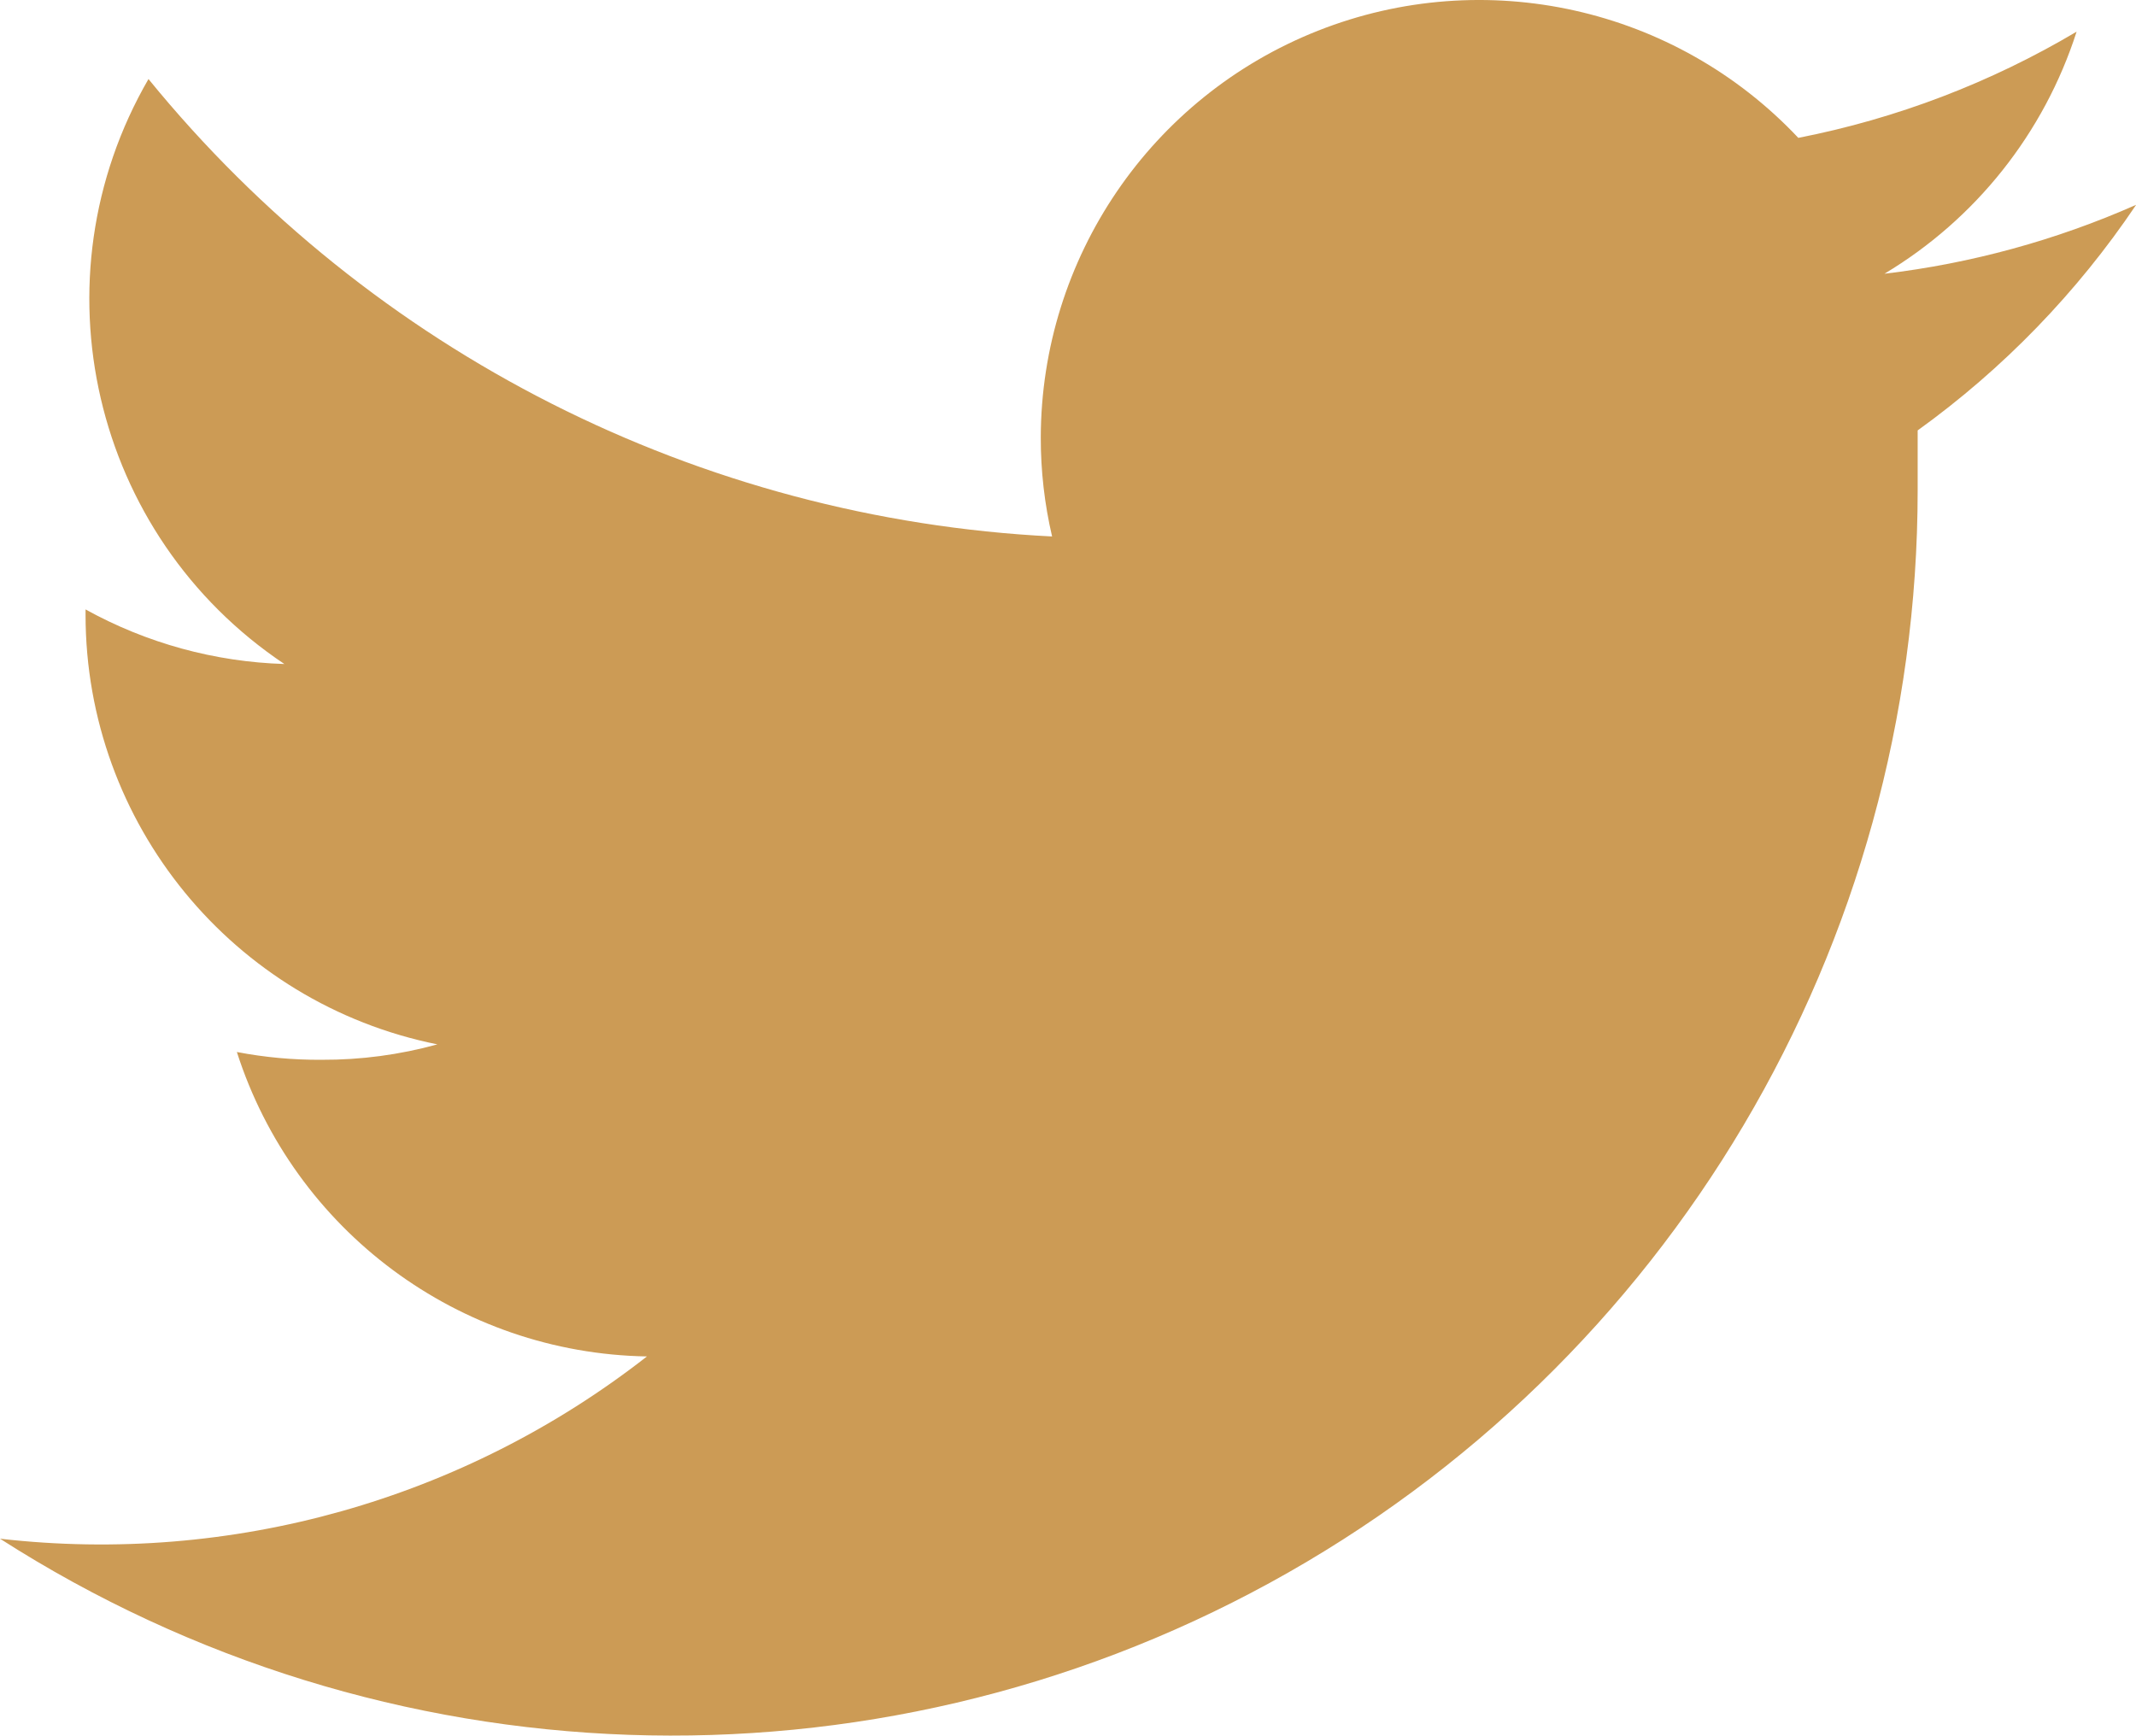
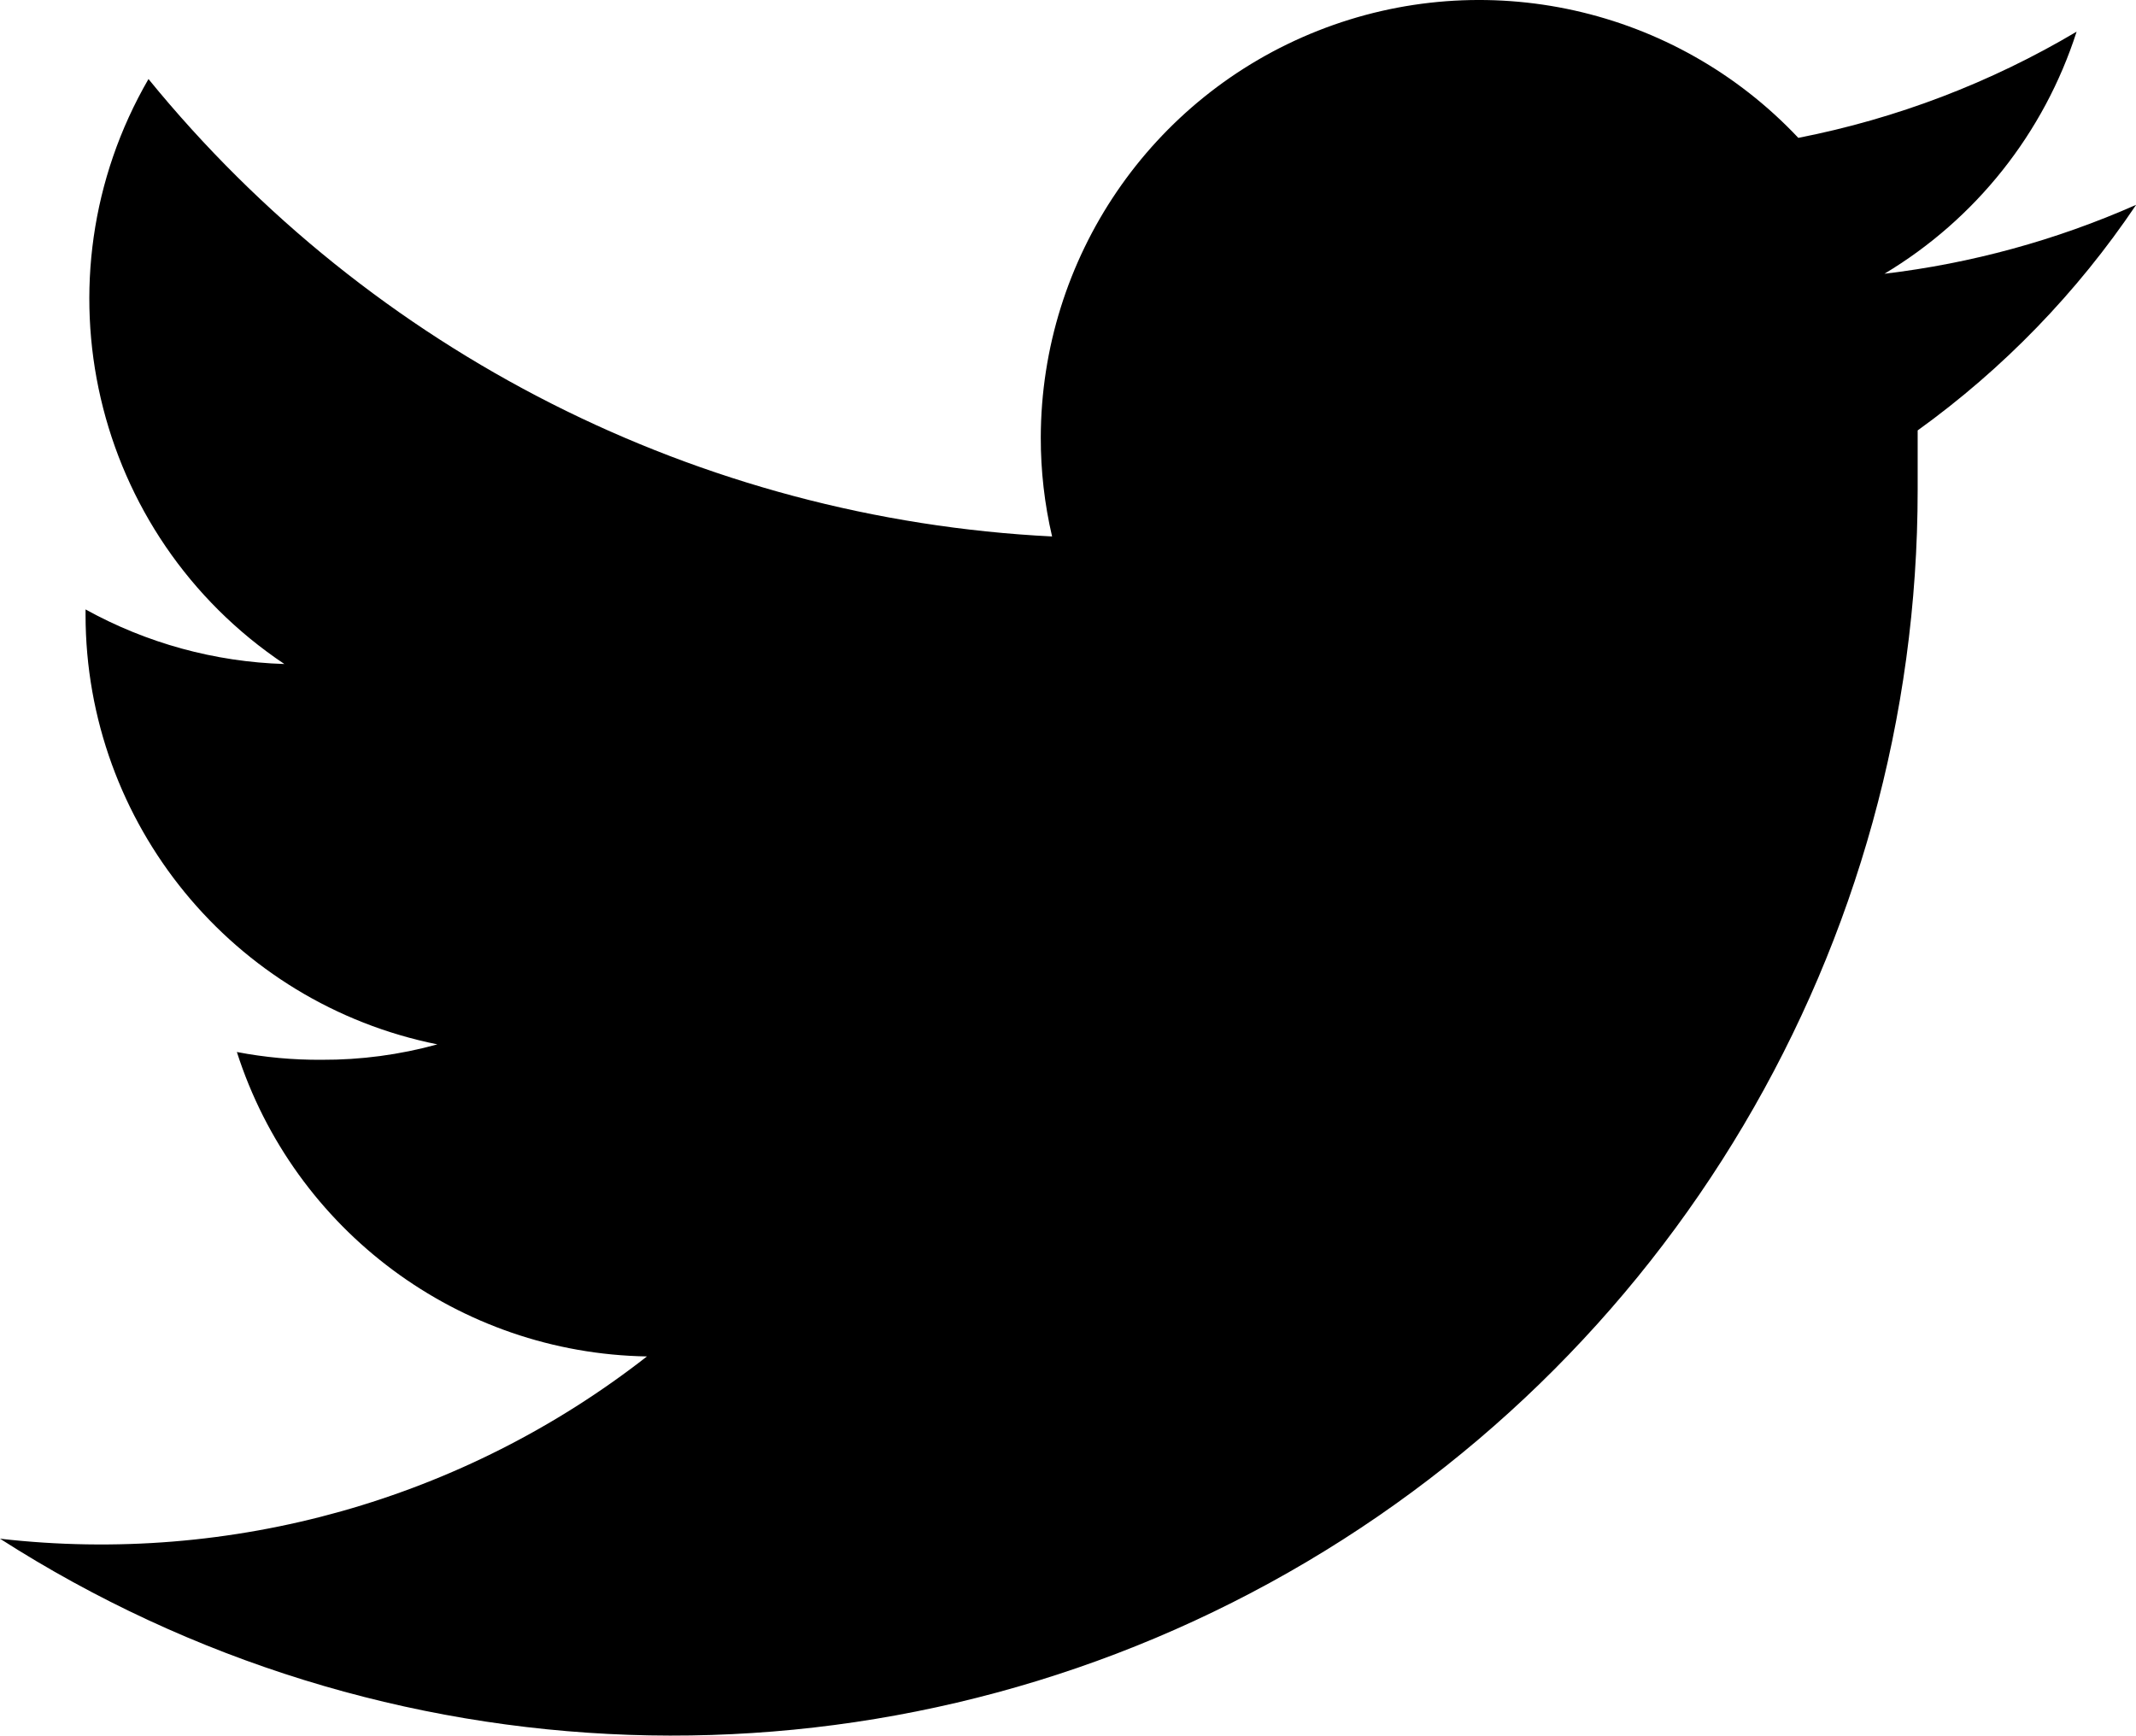
<svg xmlns="http://www.w3.org/2000/svg" width="15.105" height="12.275" viewBox="0 0 15.105 12.275">
-   <path id="Path_7391" data-name="Path 7391" d="M38.105,29.775a6.21,6.21,0,0,1-1.779.487,3.1,3.1,0,0,0,1.359-1.712,6.181,6.181,0,0,1-1.968.751A3.1,3.1,0,0,0,30.36,31.42a3.055,3.055,0,0,0,.08.7,8.811,8.811,0,0,1-6.39-3.235,3.105,3.105,0,0,0,.961,4.137,3.1,3.1,0,0,1-1.406-.386v.038a3.1,3.1,0,0,0,2.488,3.038,3.021,3.021,0,0,1-.818.109,3.067,3.067,0,0,1-.6-.055,3.1,3.1,0,0,0,2.9,2.153A6.269,6.269,0,0,1,23,39.208a8.808,8.808,0,0,0,13.561-7.418v-.42a6.294,6.294,0,0,0,1.544-1.594" transform="translate(-23 -28.326)" fill="#cc9b55" />
+   <path id="Path_7391" data-name="Path 7391" d="M38.105,29.775a6.21,6.21,0,0,1-1.779.487,3.1,3.1,0,0,0,1.359-1.712,6.181,6.181,0,0,1-1.968.751A3.1,3.1,0,0,0,30.36,31.42a3.055,3.055,0,0,0,.08.7,8.811,8.811,0,0,1-6.39-3.235,3.105,3.105,0,0,0,.961,4.137,3.1,3.1,0,0,1-1.406-.386v.038a3.1,3.1,0,0,0,2.488,3.038,3.021,3.021,0,0,1-.818.109,3.067,3.067,0,0,1-.6-.055,3.1,3.1,0,0,0,2.9,2.153A6.269,6.269,0,0,1,23,39.208a8.808,8.808,0,0,0,13.561-7.418v-.42a6.294,6.294,0,0,0,1.544-1.594" transform="translate(-23 -28.326)" fill="currentColor" />
</svg>
